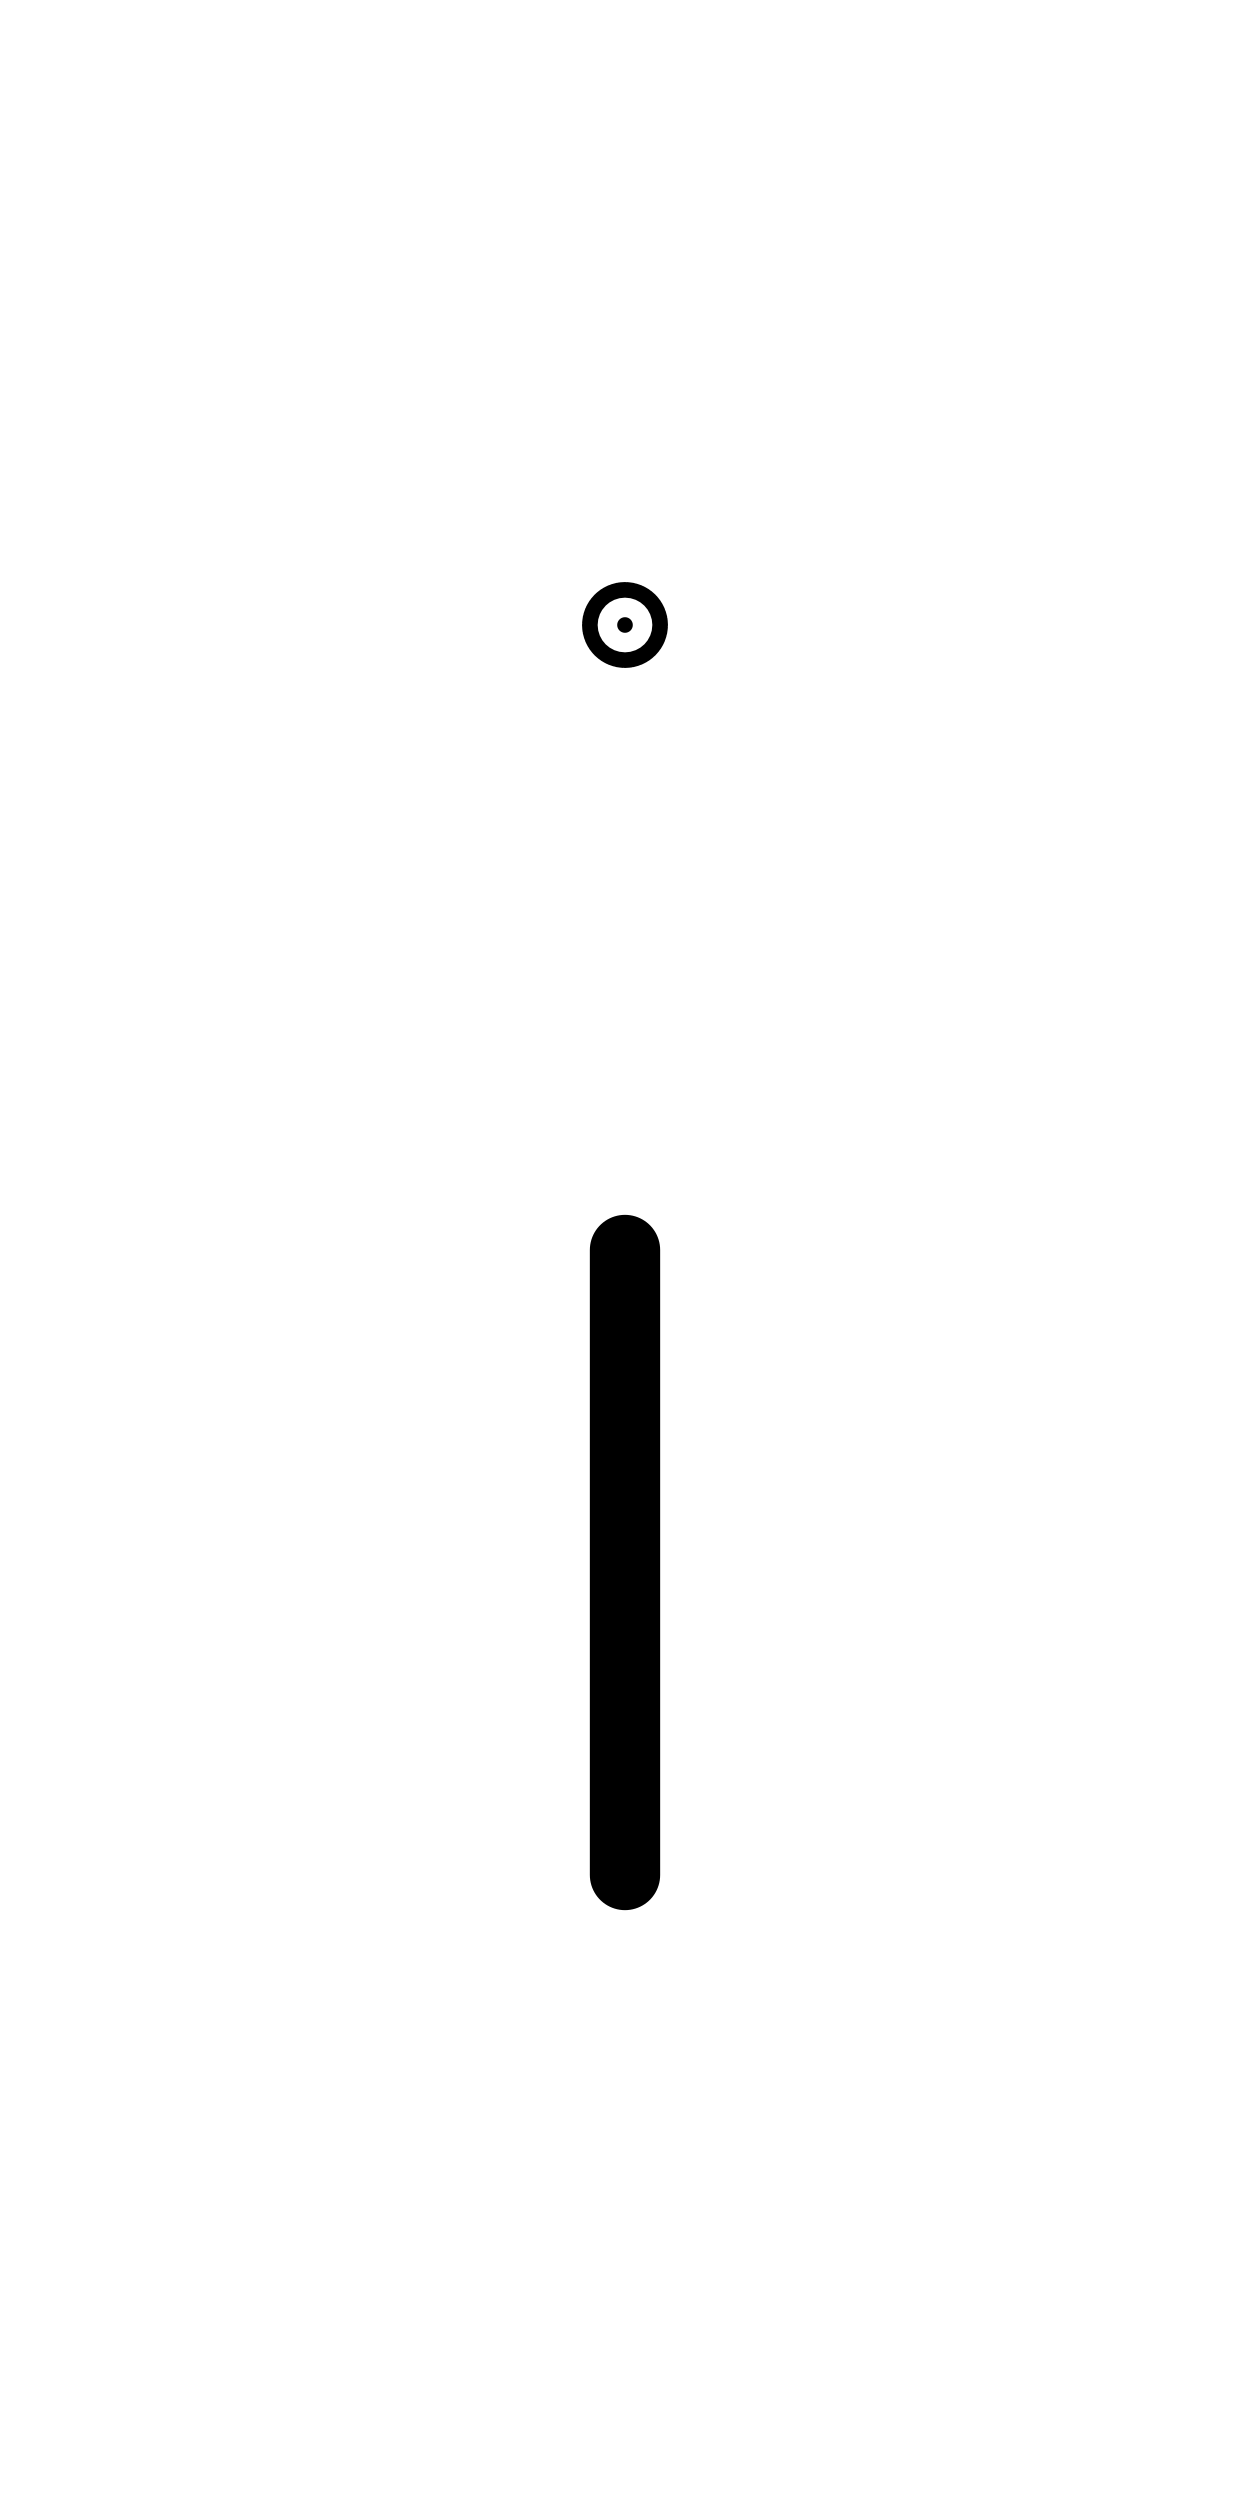
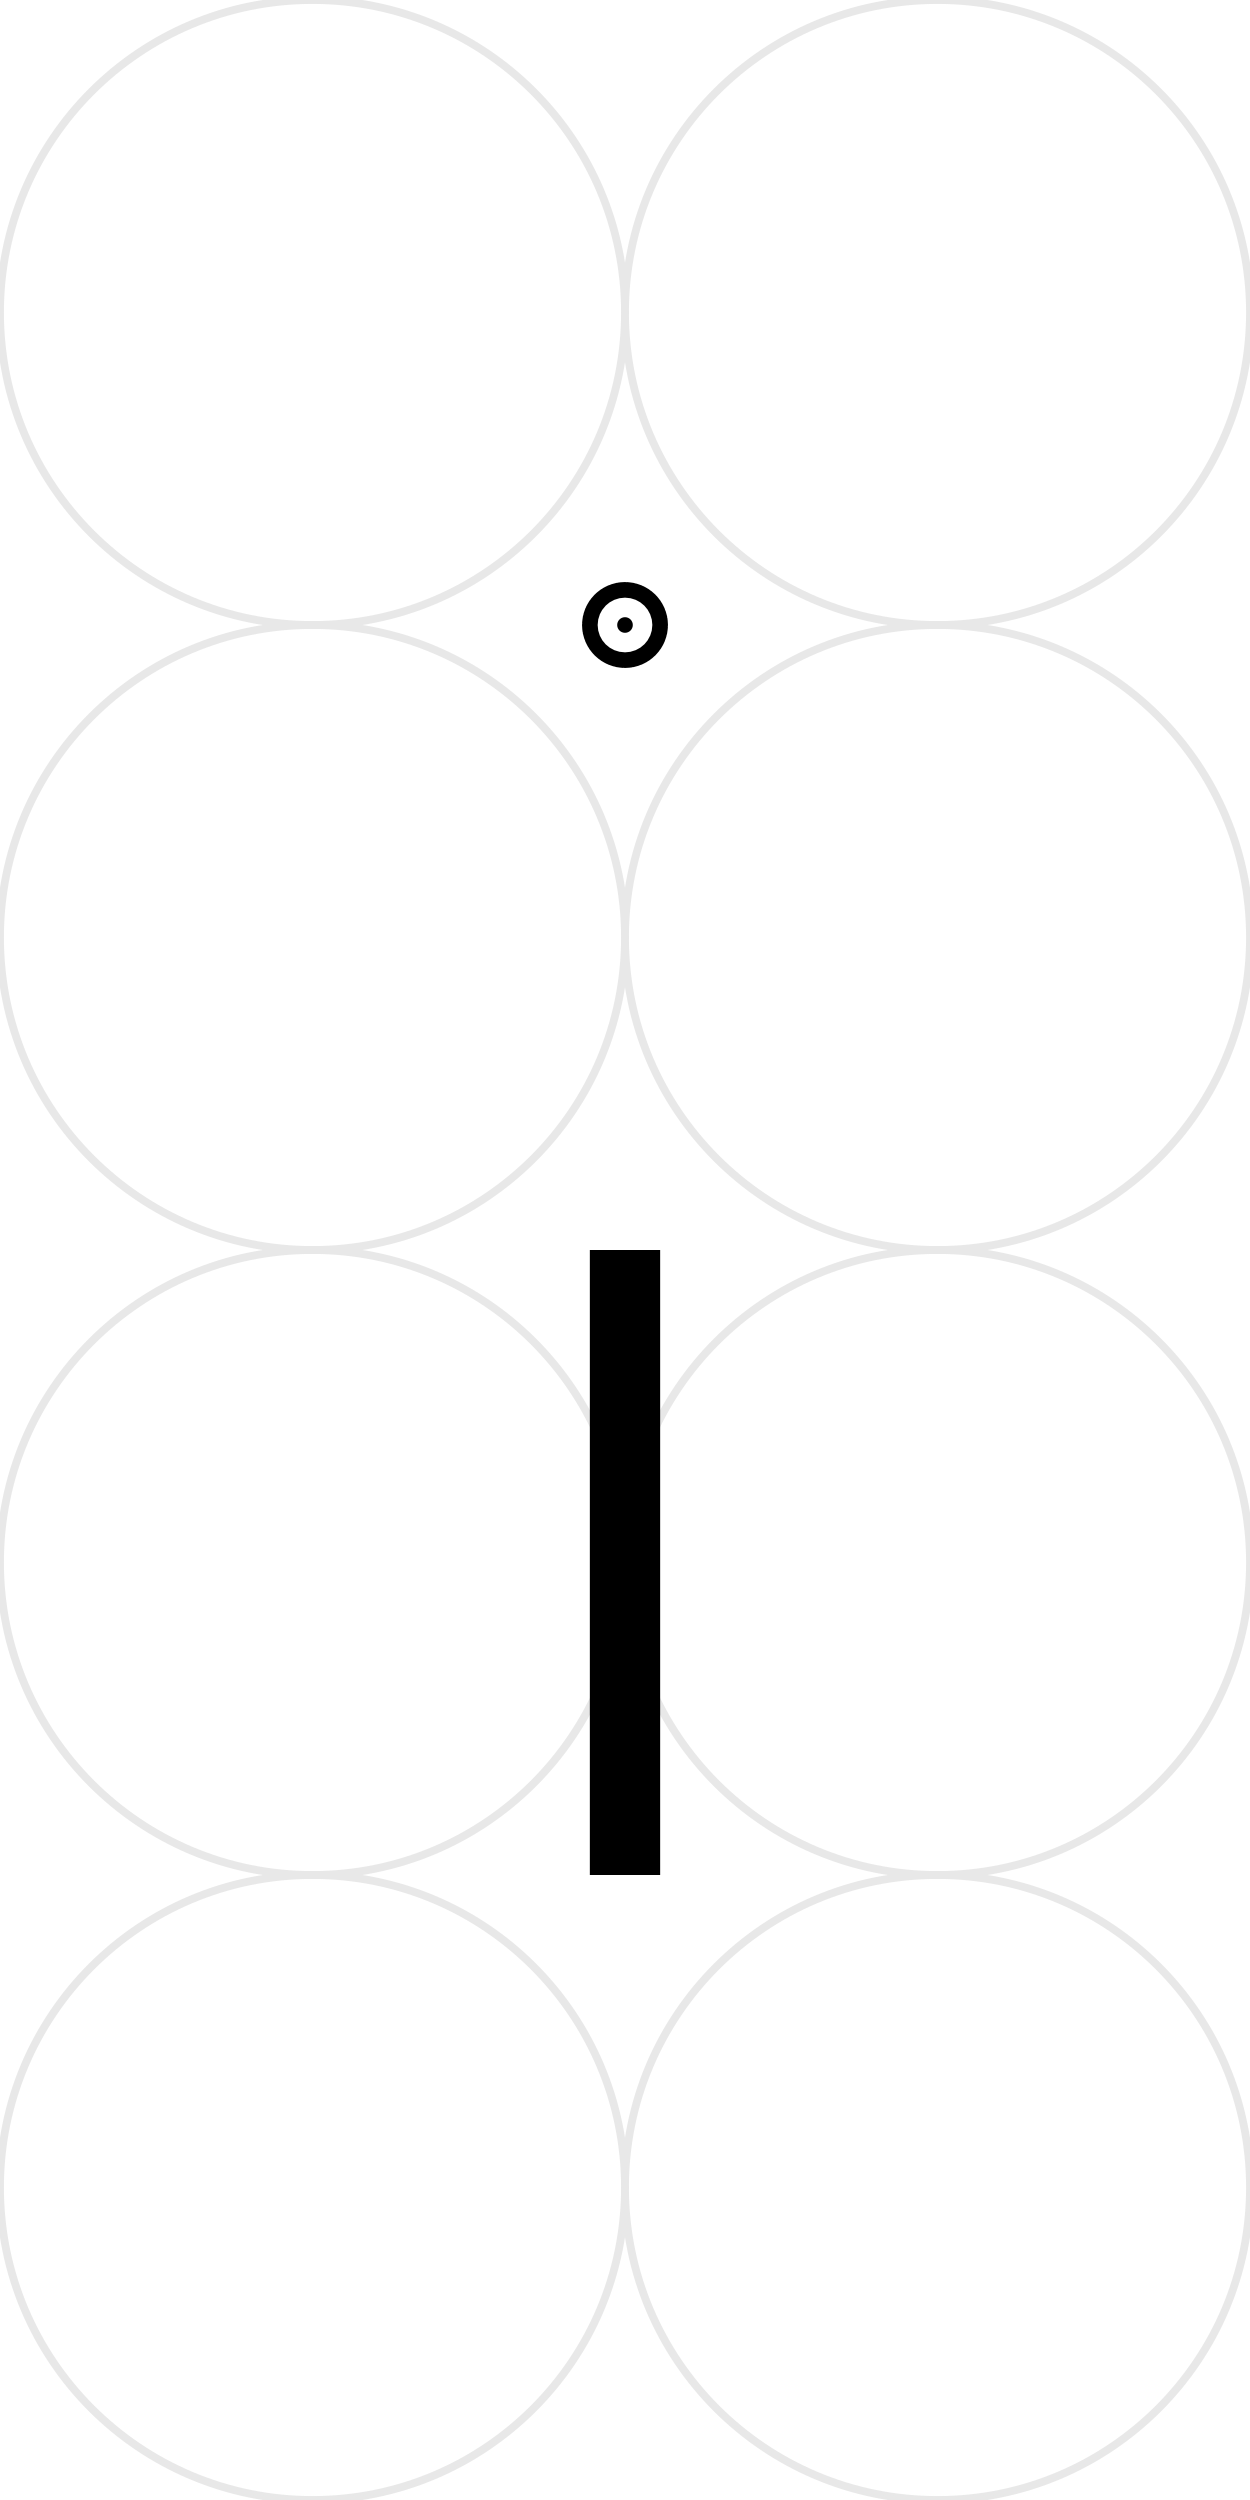
<svg xmlns="http://www.w3.org/2000/svg" viewBox="0 0 160 320" width="160" height="320">
  <rect x="0" y="0" width="100%" height="100%" fill="#fff" />
-   <g fill="none" stroke="#000" stroke-width="9" stroke-linecap="round" stroke-linejoin="round">
+   <g fill="none" stroke="#bdbdbd" stroke-width="1" opacity="0.35">
+     <circle cx="40" cy="40" r="40" />
+     <circle cx="120" cy="40" r="40" />
+     <circle cx="40" cy="120" r="40" />
+     <circle cx="120" cy="120" r="40" />
+     <circle cx="40" cy="200" r="40" />
+     <circle cx="120" cy="200" r="40" />
+     <circle cx="40" cy="280" r="40" />
+     <circle cx="120" cy="280" r="40" />
+   </g>
+   <g fill="none" stroke="#000" stroke-width="9" stroke-linecap="butt" stroke-linejoin="round">
    <path d="M 80 240 L 80 160" />
  </g>
  <g fill="#000" stroke="#000" stroke-width="9">
    <circle cx="80" cy="80" r="1" />
  </g>
</svg>
